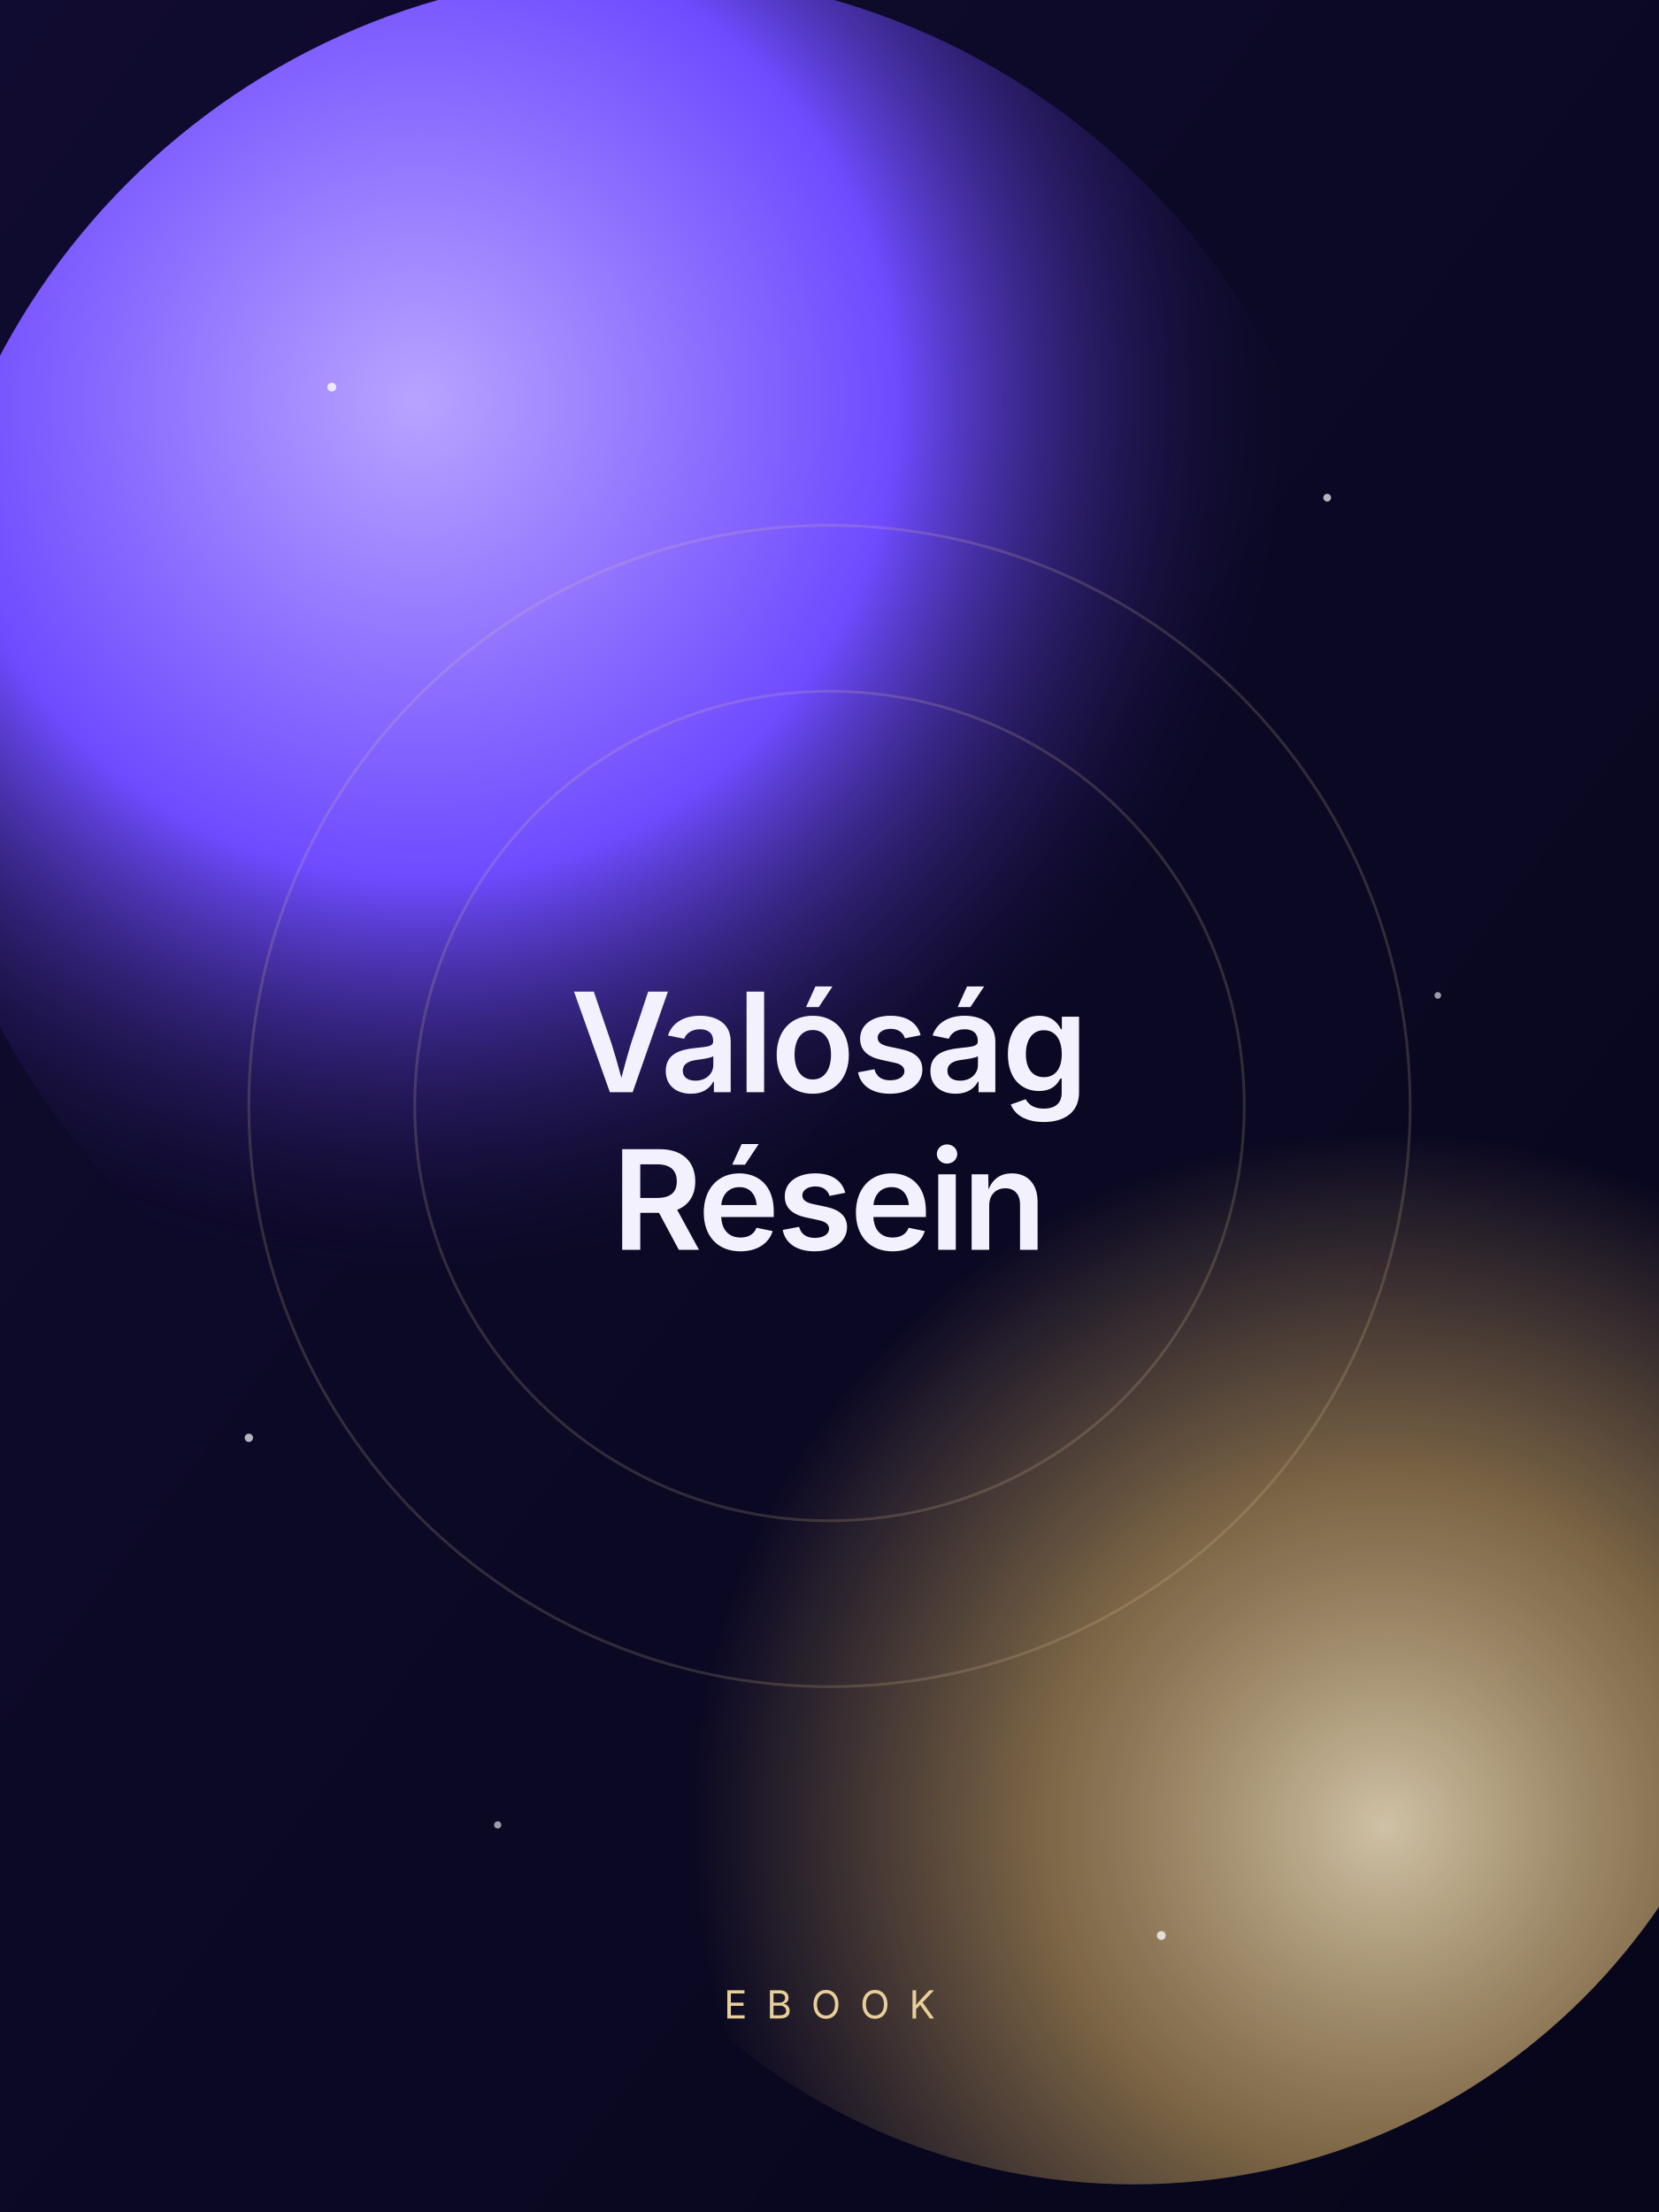
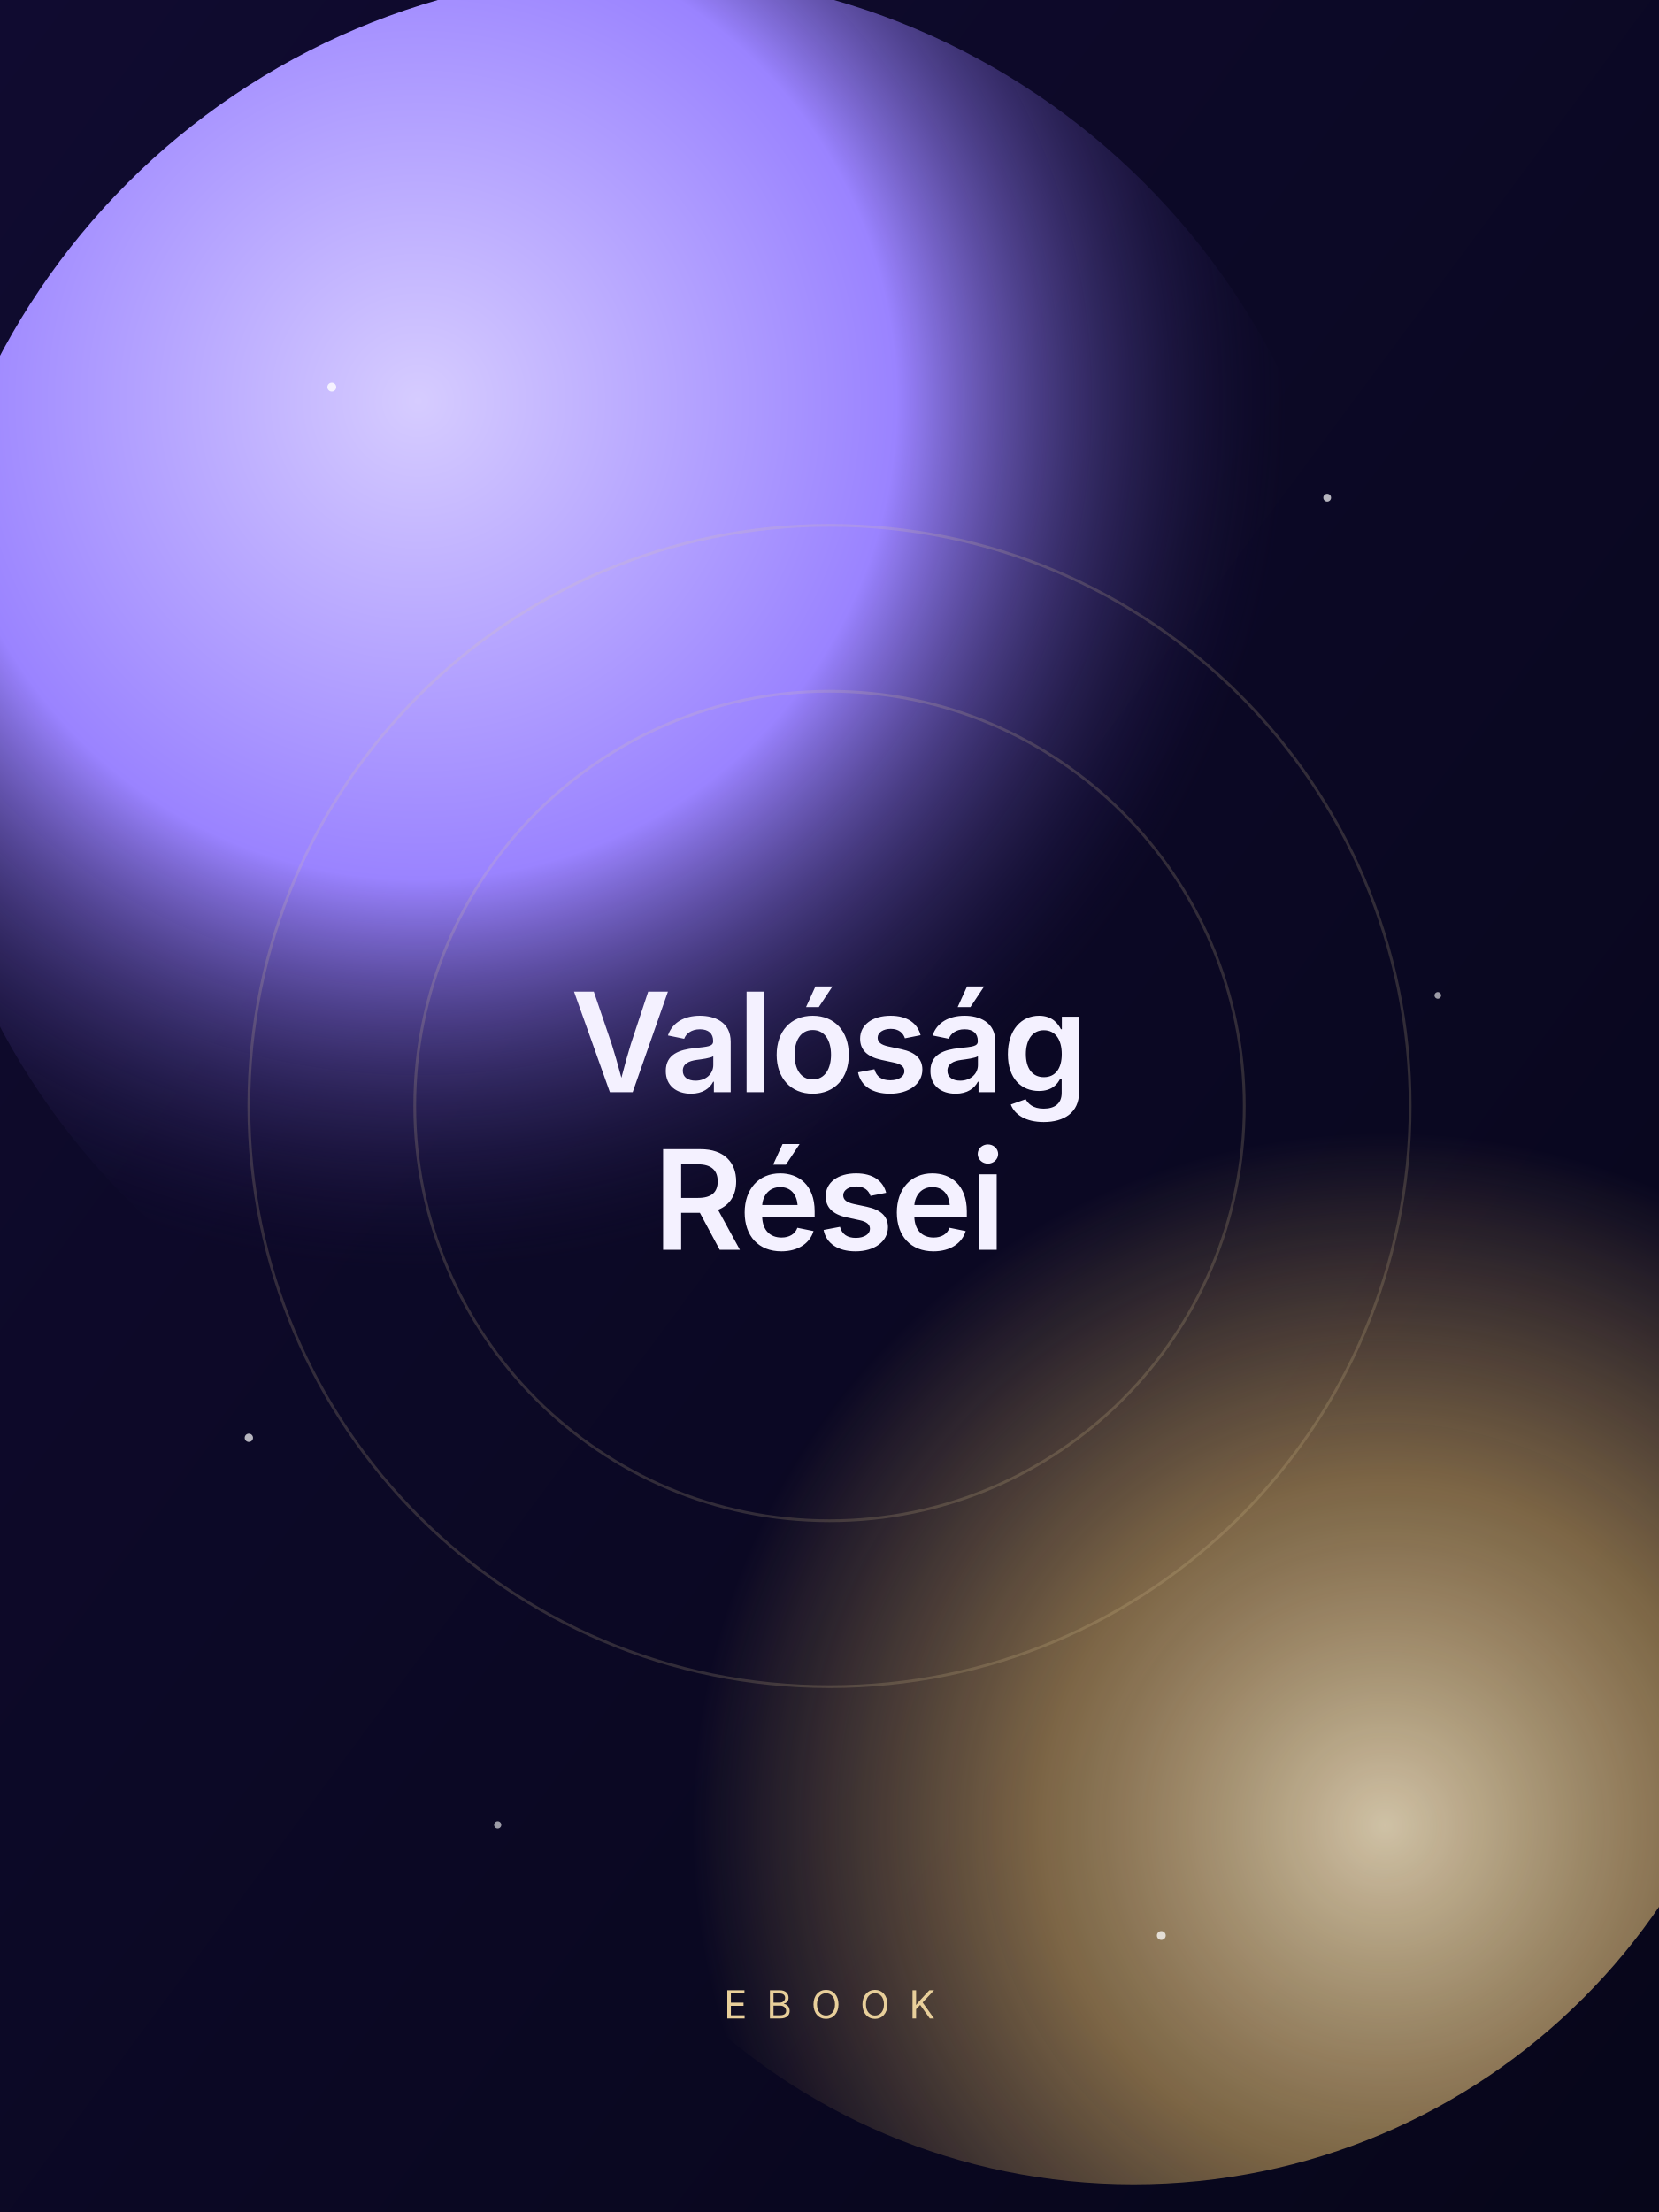
- <svg xmlns="http://www.w3.org/2000/svg" viewBox="0 0 600 800" role="img" aria-label="Valóság Résein — absztrakt borító">
+ <svg xmlns="http://www.w3.org/2000/svg" viewBox="0 0 600 800" role="img" aria-label="Valóság Rései — absztrakt borító">
  <defs>
    <radialGradient id="orb1" cx="35%" cy="30%" r="60%">
-       <stop offset="0" stop-color="#b9a3ff" />
-       <stop offset="55%" stop-color="#6f4bff" />
+       <stop offset="0" stop-color="#d6ccff" />
+       <stop offset="55%" stop-color="#9a83ff" />
      <stop offset="100%" stop-color="#1a1140" stop-opacity="0" />
    </radialGradient>
    <radialGradient id="orb2" cx="70%" cy="72%" r="55%">
      <stop offset="0" stop-color="#f2e2bd" />
      <stop offset="50%" stop-color="#c9a45f" stop-opacity="0.7" />
      <stop offset="100%" stop-color="#c9a45f" stop-opacity="0" />
    </radialGradient>
    <linearGradient id="bg" x1="0" y1="0" x2="1" y2="1">
      <stop offset="0" stop-color="#100b30" />
      <stop offset="1" stop-color="#07061a" />
    </linearGradient>
  </defs>
  <rect width="600" height="800" fill="url(#bg)" />
  <circle cx="230" cy="250" r="260" fill="url(#orb1)" />
  <circle cx="410" cy="560" r="230" fill="url(#orb2)" opacity="0.85" />
  <g fill="none" stroke="#e8cf9a" stroke-opacity="0.18">
    <circle cx="300" cy="400" r="150" />
    <circle cx="300" cy="400" r="210" />
  </g>
  <g fill="#ffffff">
    <circle cx="120" cy="140" r="1.6" opacity="0.8" />
    <circle cx="480" cy="180" r="1.4" opacity="0.7" />
    <circle cx="520" cy="360" r="1.2" opacity="0.6" />
    <circle cx="90" cy="520" r="1.5" opacity="0.7" />
    <circle cx="180" cy="660" r="1.3" opacity="0.6" />
    <circle cx="420" cy="700" r="1.6" opacity="0.75" />
  </g>
  <text x="300" y="395" text-anchor="middle" fill="#f4f1ff" font-family="'Sora', 'Inter', sans-serif" font-size="50" font-weight="600" letter-spacing="-1">Valóság</text>
-   <text x="300" y="452" text-anchor="middle" fill="#f4f1ff" font-family="'Sora', 'Inter', sans-serif" font-size="50" font-weight="600" letter-spacing="-1">Résein</text>
+   <text x="300" y="452" text-anchor="middle" fill="#f4f1ff" font-family="'Sora', 'Inter', sans-serif" font-size="50" font-weight="600" letter-spacing="-1">Rései</text>
  <text x="300" y="730" text-anchor="middle" fill="#e8cf9a" font-family="'Inter', sans-serif" font-size="14" letter-spacing="7">EBOOK</text>
</svg>
